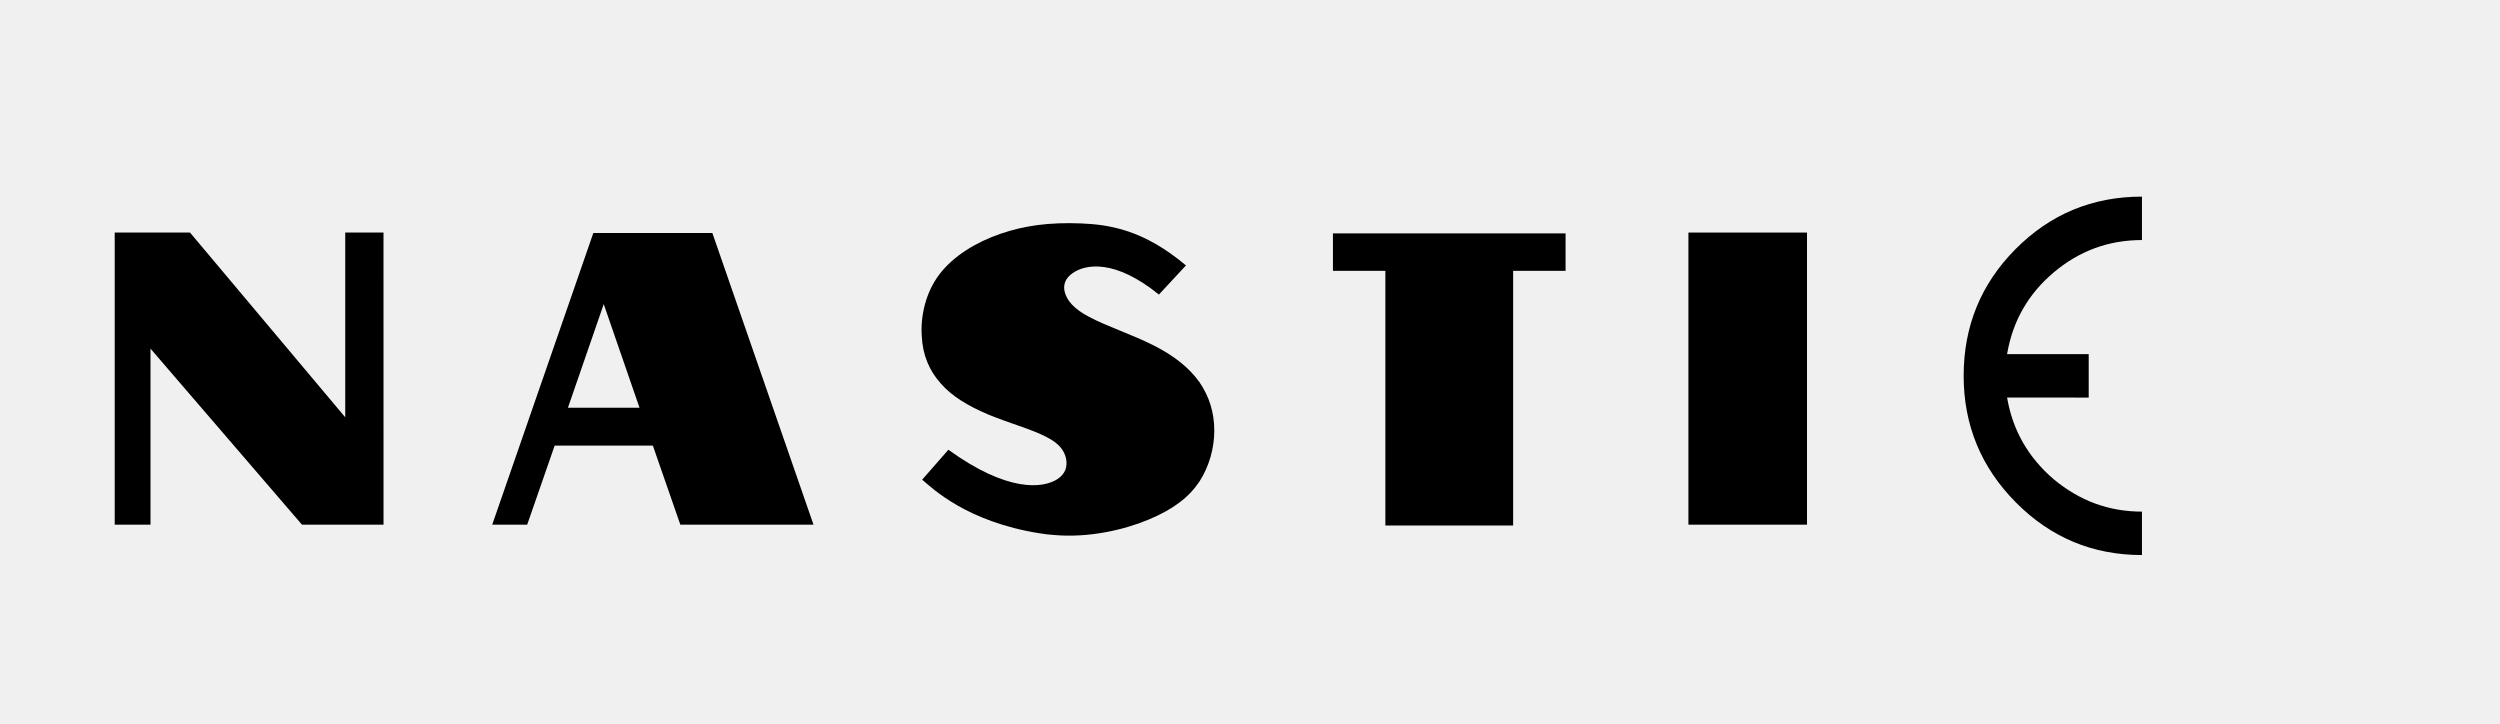
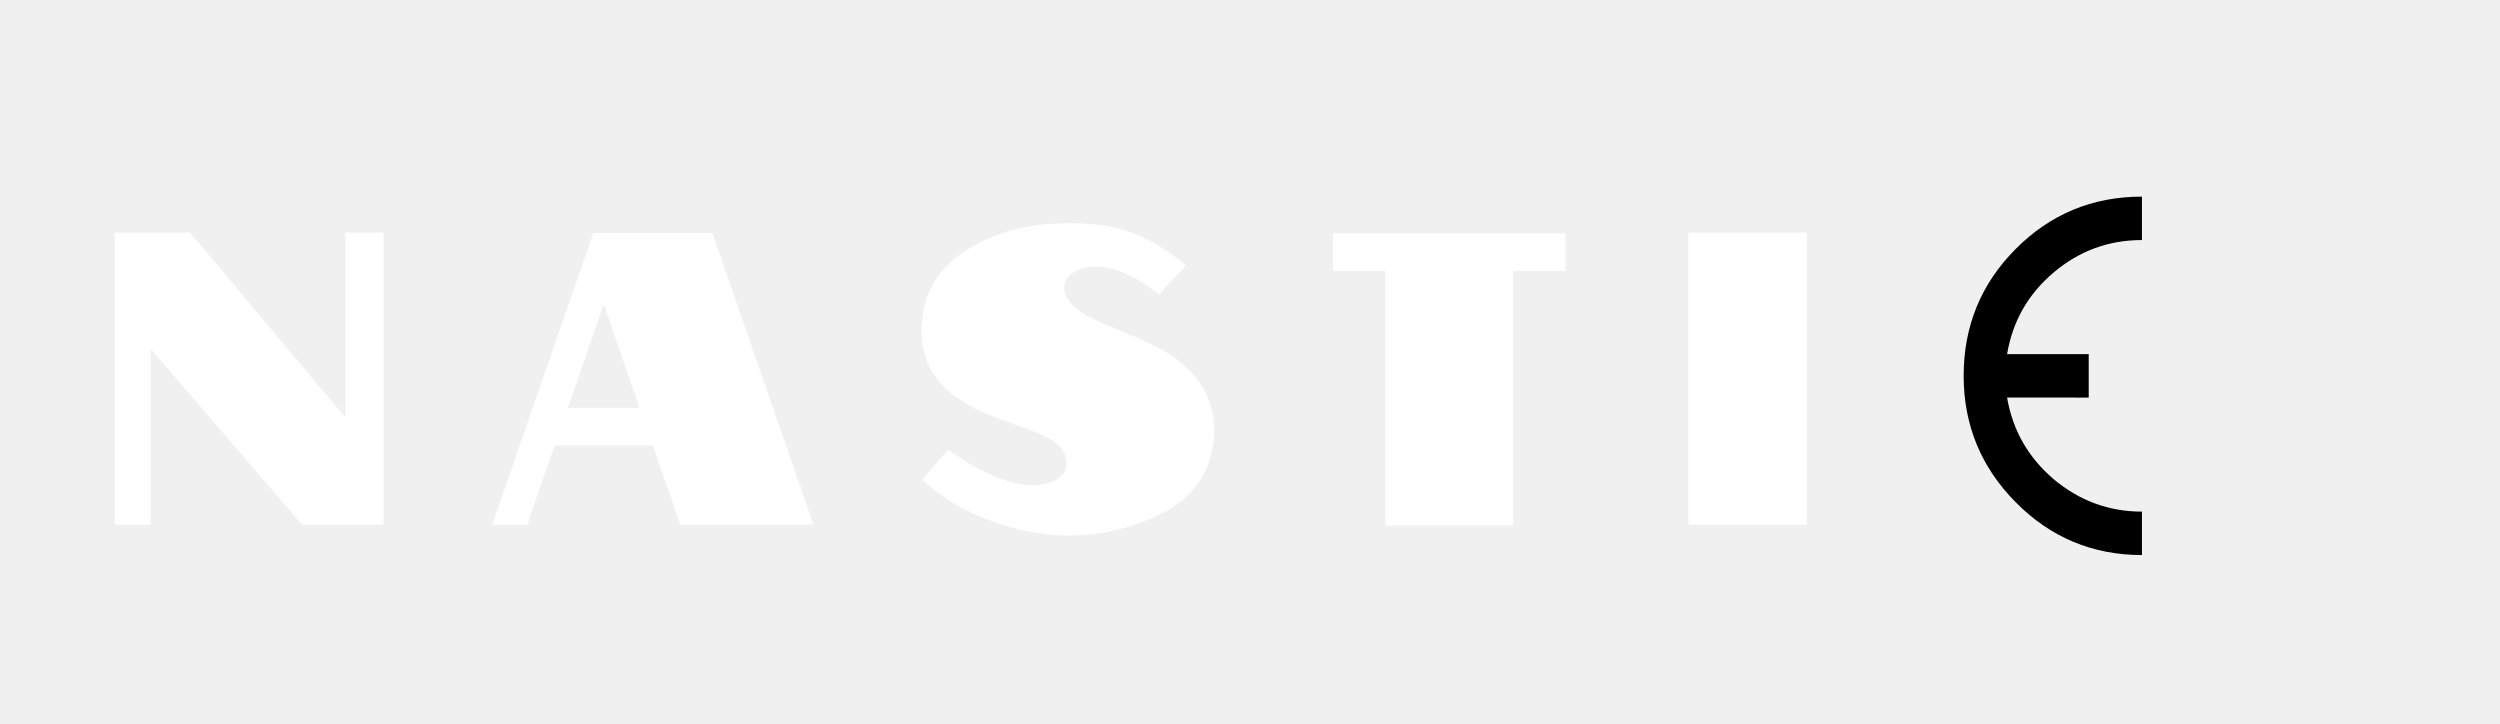
<svg xmlns="http://www.w3.org/2000/svg" width="190mm" height="55mm" viewBox="0 0 190 55" version="1.1" id="svg1004">
  <defs id="defs998">
    <rect x="-0.84" y="63.539" width="190.058" height="48.704" id="rect850" />
    <rect x="19.916" y="5.362" width="127.156" height="32.172" id="rect2223" />
    <rect x="-180.673" y="47.625" width="465.667" height="189.744" id="rect1569" />
    <rect x="-0.84" y="63.539" width="190.058" height="48.704" id="rect850-2" />
    <rect x="-0.84" y="63.539" width="190.058" height="48.704" id="rect883" />
  </defs>
  <g id="layer1">
    <g aria-label="E " transform="matrix(3.317182,0,0,3.317182,85.04382,-11.11981)" id="text2221" style="font-style:normal;font-variant:normal;font-weight:normal;font-stretch:normal;font-size:10.583px;line-height:1.25;font-family:a_BosaNova;-inkscape-font-specification:'a_BosaNova, Normal';font-variant-ligatures:normal;font-variant-caps:normal;font-variant-numeric:normal;font-variant-east-asian:normal;white-space:pre;shape-inside:url(#rect2223);fill:#000000;fill-opacity:1;stroke:none;stroke-width:0.301">
      <path d="m 20.347,12.46 c 0.127,0.748 0.483,1.372 1.069,1.873 0.593,0.494 1.266,0.741 2.021,0.741 v 0.995 c -1.129,0 -2.092,-0.402 -2.889,-1.206 -0.797,-0.804 -1.196,-1.771 -1.196,-2.9 0,-1.136 0.395,-2.103 1.185,-2.9 0.797,-0.804 1.764,-1.206 2.9,-1.206 v 0.995 c -0.762,0 -1.436,0.247 -2.021,0.741 -0.586,0.494 -0.942,1.118 -1.069,1.873 h 1.87 v 0.995 z" style="font-style:normal;font-variant:normal;font-weight:normal;font-stretch:normal;font-size:10.583px;font-family:a_BosaNova;-inkscape-font-specification:'a_BosaNova, Normal';font-variant-ligatures:normal;font-variant-caps:normal;font-variant-numeric:normal;font-variant-east-asian:normal;stroke:none;stroke-width:0.392;stroke-linecap:square;stroke-linejoin:round;stroke-miterlimit:4;stroke-dasharray:none;stroke-opacity:0.836;paint-order:normal" id="path2227" />
    </g>
-     <g aria-label="N A S T I " transform="matrix(1.867604,0,0,1.867604,8.103958,-109.3434)" id="text848" style="font-style:normal;font-weight:normal;font-size:16.933px;line-height:1.25;font-family:sans-serif;white-space:pre;shape-inside:url(#rect850);fill:#000000;fill-opacity:1;stroke:none;stroke-width:0.535">
-       <path d="M 11.267,68.011 H 9.71 v 7.518 L 3.393,68.011 H 0.329 V 79.898 H 1.785 v -7.163 l 6.164,7.163 h 3.319 z" style="font-style:normal;font-variant:normal;font-weight:normal;font-stretch:normal;font-size:16.933px;font-family:Aafia;-inkscape-font-specification:'Aafia, Normal';font-variant-ligatures:normal;font-variant-caps:normal;font-variant-numeric:normal;font-variant-east-asian:normal;stroke-width:0.535" id="path955" />
-       <path d="m 20.229,70.924 1.456,4.216 h -2.913 z m 4.42,-2.896 H 19.806 l -4.115,11.87 h 0.034 1.389 l 1.118,-3.217 h 3.996 l 1.118,3.217 h 5.419 z" style="font-style:normal;font-variant:normal;font-weight:normal;font-stretch:normal;font-size:16.933px;font-family:Aafia;-inkscape-font-specification:'Aafia, Normal';font-variant-ligatures:normal;font-variant-caps:normal;font-variant-numeric:normal;font-variant-east-asian:normal;stroke-width:0.535" id="path957" />
-       <path d="m 44.464,74.09 c -0.423,-0.593 -1.05,-1.084 -1.897,-1.507 -0.847,-0.423 -1.913,-0.779 -2.574,-1.135 -0.66,-0.339 -0.914,-0.694 -0.999,-0.999 -0.085,-0.305 0.017,-0.576 0.305,-0.779 0.542,-0.389 1.744,-0.576 3.522,0.864 l 1.101,-1.185 C 42.195,67.893 40.807,67.689 39.655,67.639 c -1.287,-0.051 -2.303,0.085 -3.285,0.423 -0.982,0.339 -1.913,0.897 -2.489,1.659 -0.559,0.745 -0.762,1.693 -0.711,2.489 0.034,0.779 0.305,1.422 0.779,1.947 0.457,0.525 1.118,0.914 1.913,1.253 0.813,0.339 1.795,0.61 2.371,0.914 0.576,0.288 0.745,0.593 0.813,0.897 0.051,0.305 -0.017,0.593 -0.339,0.813 -0.61,0.406 -2.066,0.542 -4.453,-1.185 l -1.067,1.219 c 0.406,0.339 1.795,1.71 4.792,2.184 0.186,0.034 0.389,0.051 0.593,0.068 1.389,0.119 2.811,-0.203 3.827,-0.627 1.016,-0.423 1.643,-0.914 2.066,-1.541 0.406,-0.627 0.61,-1.372 0.61,-2.083 0,-0.728 -0.203,-1.389 -0.61,-1.981 z" style="font-style:normal;font-variant:normal;font-weight:normal;font-stretch:normal;font-size:16.933px;font-family:Aafia;-inkscape-font-specification:'Aafia, Normal';font-variant-ligatures:normal;font-variant-caps:normal;font-variant-numeric:normal;font-variant-east-asian:normal;stroke-width:0.535" id="path959" />
-       <path d="m 59.37,68.045 h -2.134 -5.199 -2.134 v 1.524 h 2.134 v 10.363 h 5.199 v -10.363 h 2.134 z" style="font-style:normal;font-variant:normal;font-weight:normal;font-stretch:normal;font-size:16.933px;font-family:Aafia;-inkscape-font-specification:'Aafia, Normal';font-variant-ligatures:normal;font-variant-caps:normal;font-variant-numeric:normal;font-variant-east-asian:normal;stroke-width:0.535" id="path961" />
-       <path d="m 69.195,68.011 h -4.826 v 11.887 h 4.826 z" style="font-style:normal;font-variant:normal;font-weight:normal;font-stretch:normal;font-size:16.933px;font-family:Aafia;-inkscape-font-specification:'Aafia, Normal';font-variant-ligatures:normal;font-variant-caps:normal;font-variant-numeric:normal;font-variant-east-asian:normal;stroke-width:0.535" id="path963" />
+     <g aria-label="N A S T I " transform="matrix(1.867604,0,0,1.867604,8.103958,-109.3434)" id="text848" style="font-style:normal;font-weight:normal;font-size:16.933px;line-height:1.25;font-family:sans-serif;white-space:pre;shape-inside:url(#rect850);fill:#ffffff;fill-opacity:1;stroke:none;stroke-width:0.535">
+       <path d="M 11.267,68.011 H 9.71 v 7.518 L 3.393,68.011 H 0.329 V 79.898 H 1.785 v -7.163 l 6.164,7.163 h 3.319 z" style="font-style:normal;font-variant:normal;font-weight:normal;font-stretch:normal;font-size:16.933px;font-family:Aafia;-inkscape-font-specification:'Aafia, Normal';font-variant-ligatures:normal;font-variant-caps:normal;font-variant-numeric:normal;font-variant-east-asian:normal;stroke-width:0.535;fill:#ffffff" id="path955" />
+       <path d="m 20.229,70.924 1.456,4.216 h -2.913 z m 4.42,-2.896 H 19.806 l -4.115,11.87 h 0.034 1.389 l 1.118,-3.217 h 3.996 l 1.118,3.217 h 5.419 z" style="font-style:normal;font-variant:normal;font-weight:normal;font-stretch:normal;font-size:16.933px;font-family:Aafia;-inkscape-font-specification:'Aafia, Normal';font-variant-ligatures:normal;font-variant-caps:normal;font-variant-numeric:normal;font-variant-east-asian:normal;stroke-width:0.535;fill:#ffffff" id="path957" />
+       <path d="m 44.464,74.09 c -0.423,-0.593 -1.05,-1.084 -1.897,-1.507 -0.847,-0.423 -1.913,-0.779 -2.574,-1.135 -0.66,-0.339 -0.914,-0.694 -0.999,-0.999 -0.085,-0.305 0.017,-0.576 0.305,-0.779 0.542,-0.389 1.744,-0.576 3.522,0.864 l 1.101,-1.185 C 42.195,67.893 40.807,67.689 39.655,67.639 c -1.287,-0.051 -2.303,0.085 -3.285,0.423 -0.982,0.339 -1.913,0.897 -2.489,1.659 -0.559,0.745 -0.762,1.693 -0.711,2.489 0.034,0.779 0.305,1.422 0.779,1.947 0.457,0.525 1.118,0.914 1.913,1.253 0.813,0.339 1.795,0.61 2.371,0.914 0.576,0.288 0.745,0.593 0.813,0.897 0.051,0.305 -0.017,0.593 -0.339,0.813 -0.61,0.406 -2.066,0.542 -4.453,-1.185 l -1.067,1.219 c 0.406,0.339 1.795,1.71 4.792,2.184 0.186,0.034 0.389,0.051 0.593,0.068 1.389,0.119 2.811,-0.203 3.827,-0.627 1.016,-0.423 1.643,-0.914 2.066,-1.541 0.406,-0.627 0.61,-1.372 0.61,-2.083 0,-0.728 -0.203,-1.389 -0.61,-1.981 z" style="font-style:normal;font-variant:normal;font-weight:normal;font-stretch:normal;font-size:16.933px;font-family:Aafia;-inkscape-font-specification:'Aafia, Normal';font-variant-ligatures:normal;font-variant-caps:normal;font-variant-numeric:normal;font-variant-east-asian:normal;stroke-width:0.535;fill:#ffffff" id="path959" />
+       <path d="m 59.37,68.045 h -2.134 -5.199 -2.134 v 1.524 h 2.134 v 10.363 h 5.199 v -10.363 h 2.134 z" style="font-style:normal;font-variant:normal;font-weight:normal;font-stretch:normal;font-size:16.933px;font-family:Aafia;-inkscape-font-specification:'Aafia, Normal';font-variant-ligatures:normal;font-variant-caps:normal;font-variant-numeric:normal;font-variant-east-asian:normal;stroke-width:0.535;fill:#ffffff" id="path961" />
+       <path d="m 69.195,68.011 h -4.826 v 11.887 h 4.826 z" style="font-style:normal;font-variant:normal;font-weight:normal;font-stretch:normal;font-size:16.933px;font-family:Aafia;-inkscape-font-specification:'Aafia, Normal';font-variant-ligatures:normal;font-variant-caps:normal;font-variant-numeric:normal;font-variant-east-asian:normal;stroke-width:0.535;fill:#ffffff" id="path963" />
    </g>
  </g>
</svg>
